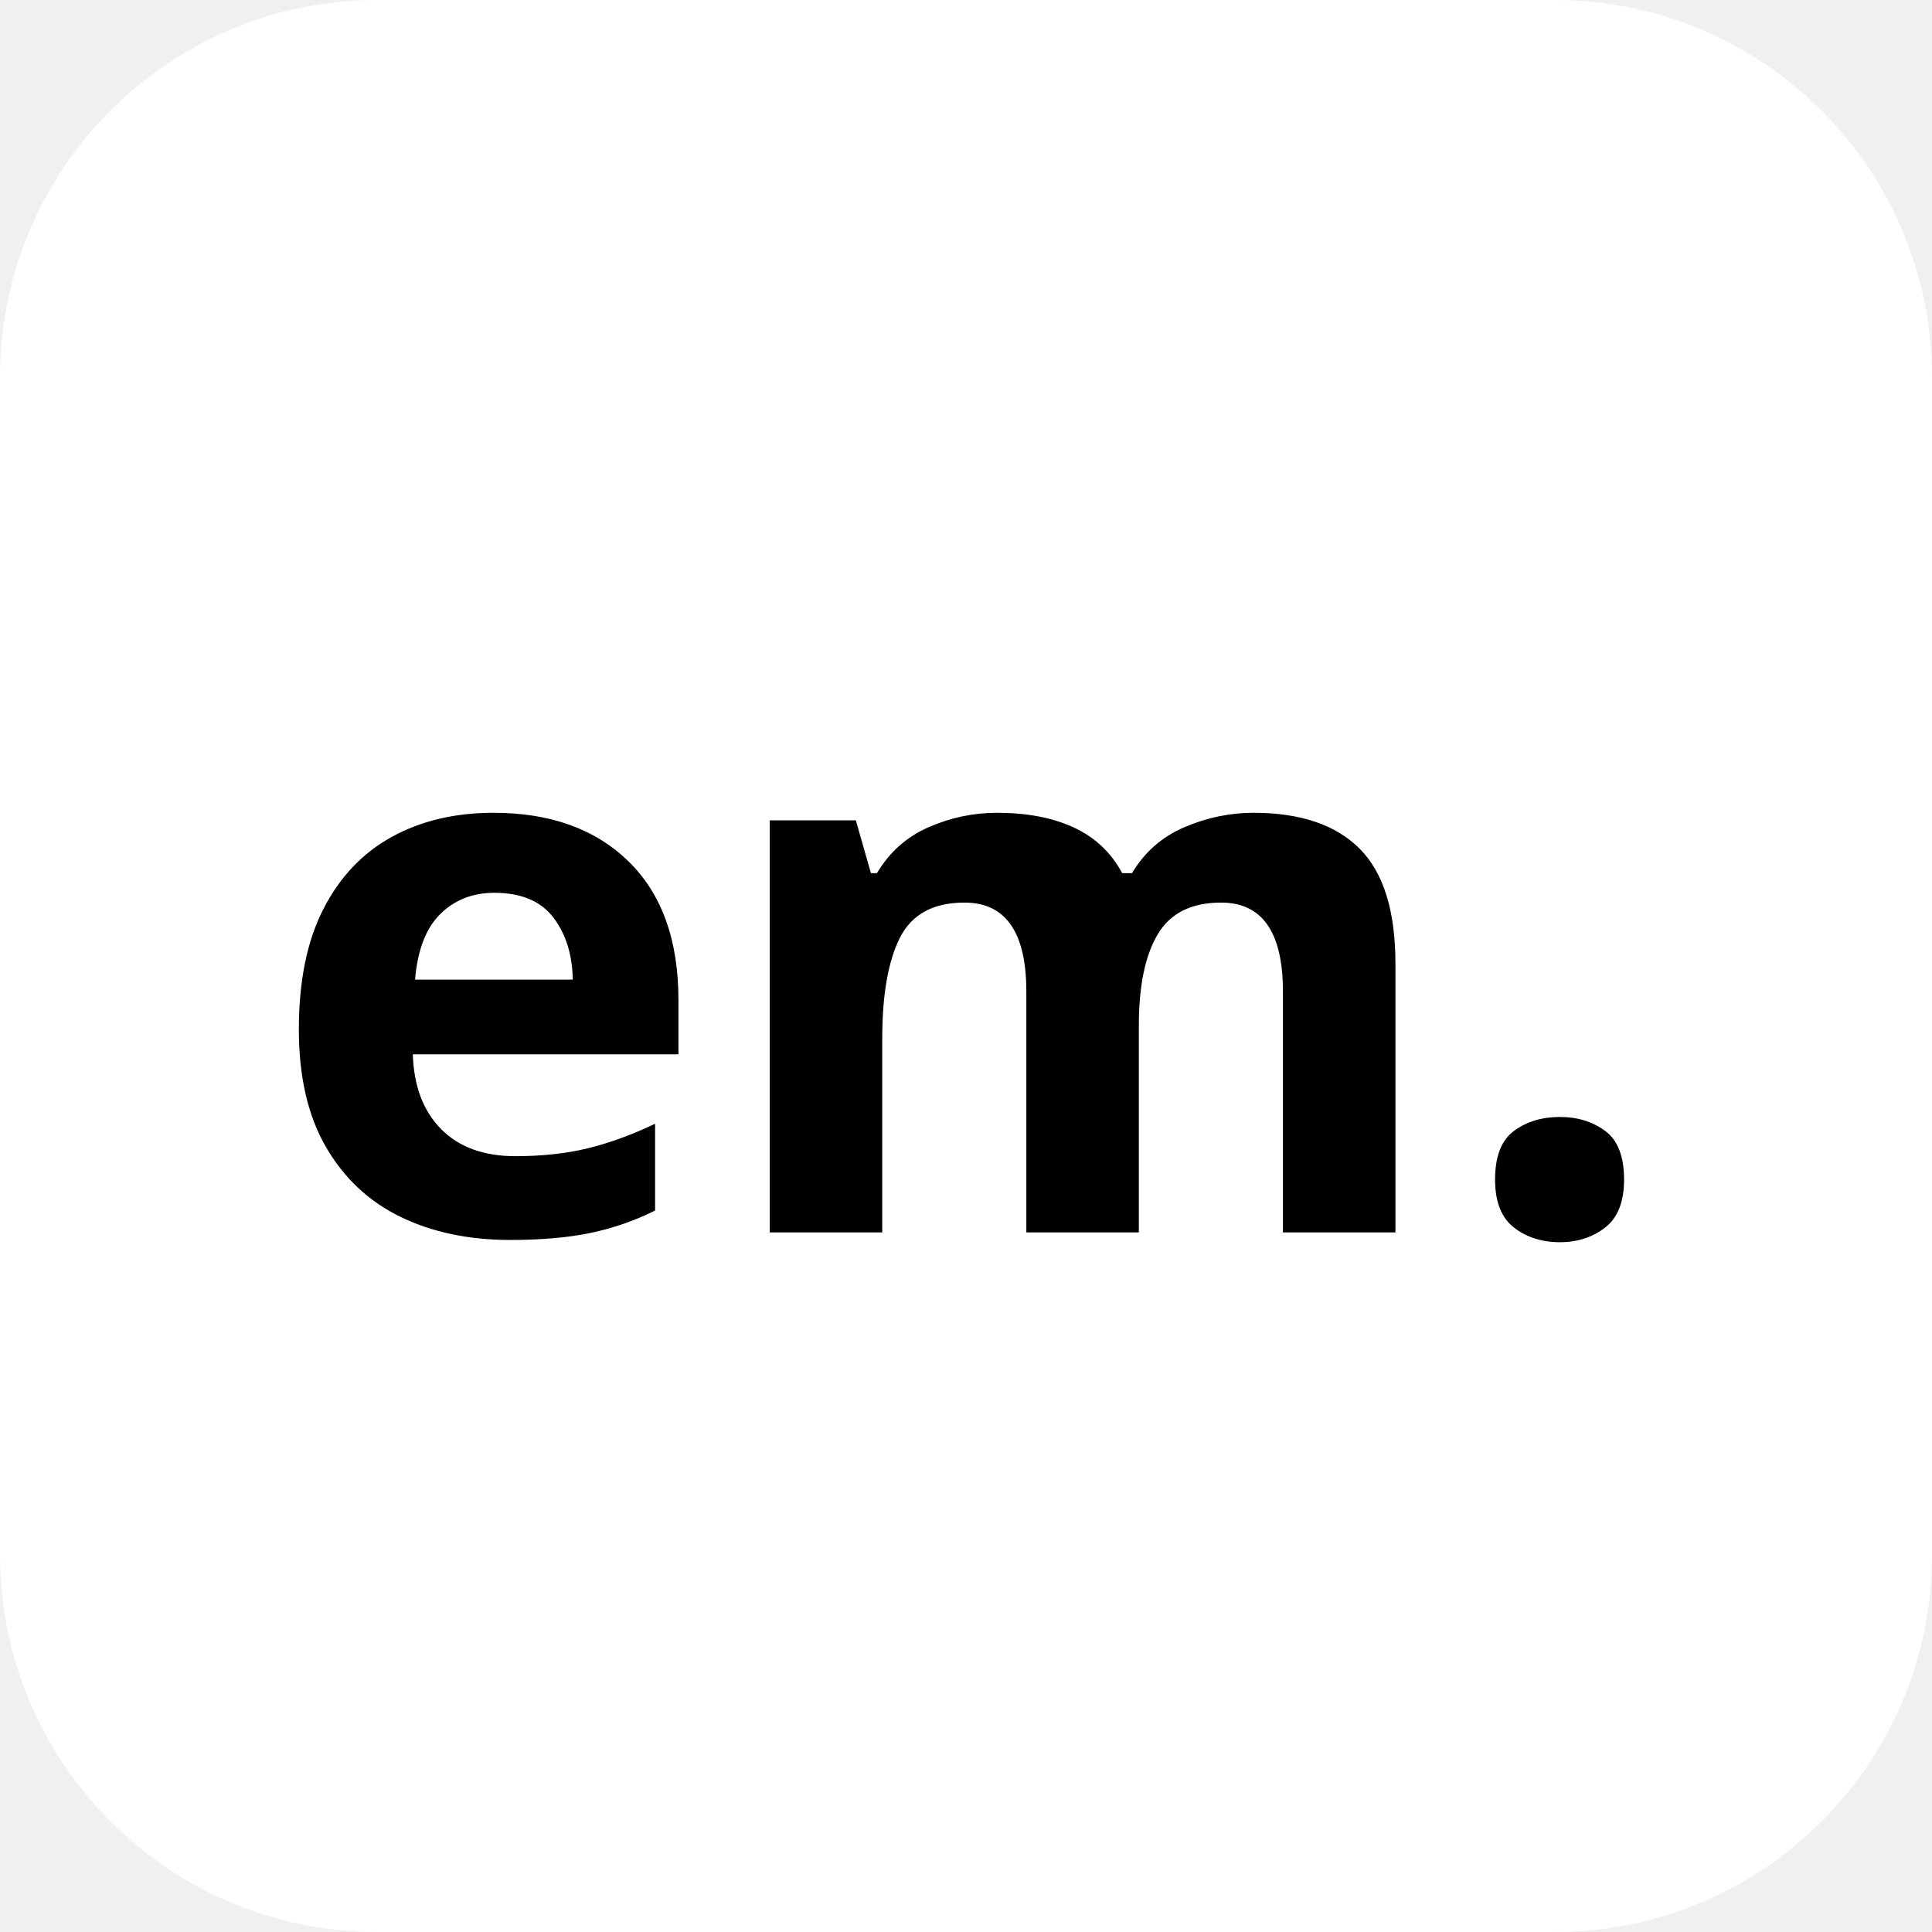
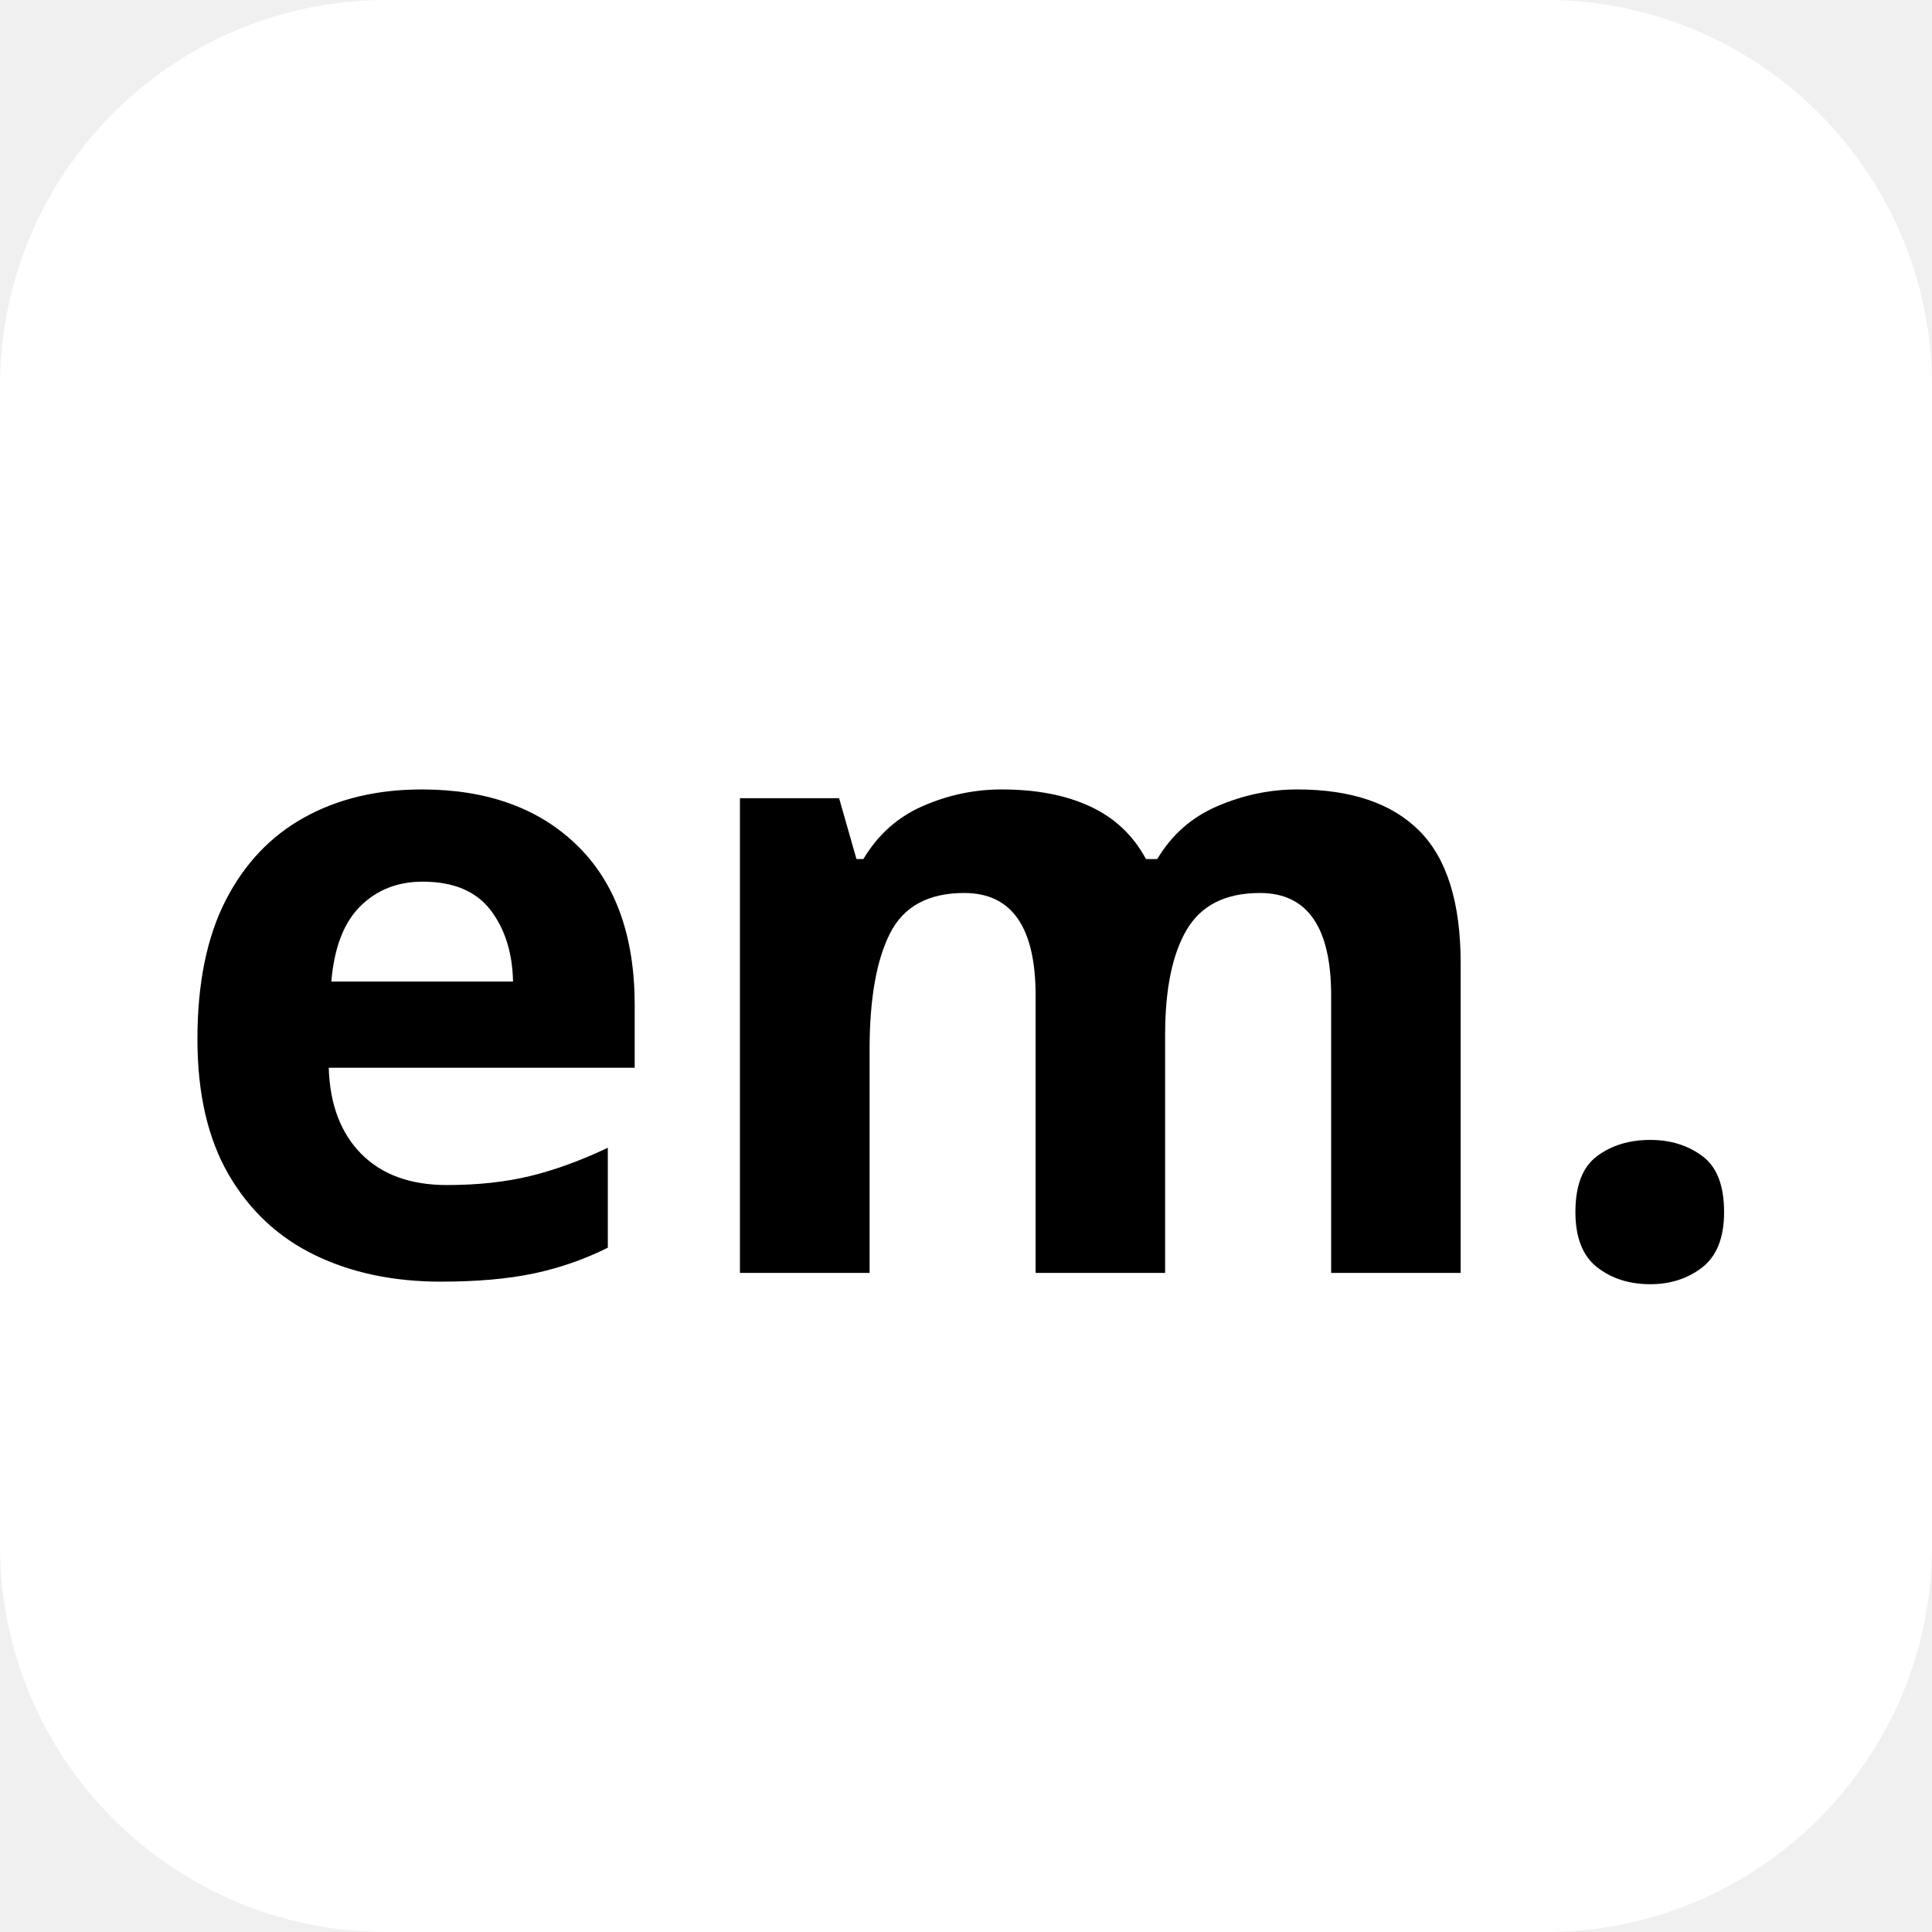
- <svg xmlns="http://www.w3.org/2000/svg" width="512" height="512" viewBox="0 0 512 512" fill="none">
-   <rect width="512" height="512" rx="100" fill="white" />
-   <text x="50%" y="50%" dominant-baseline="middle" text-anchor="middle" font-family="Geist, sans-serif" font-size="200" font-weight="bold" fill="black">em.</text>
+ <svg xmlns="http://www.w3.org/2000/svg" width="200" height="200" viewBox="0 0 200 200" fill="none">
+   <style>
+     .bg { fill: white; }
+     .fg { fill: black; }
+     @media (prefers-color-scheme: light) {
+       .bg { fill: black; }
+       .fg { fill: white; }
+     }
+   </style>
+   <rect class="bg" width="200" height="200" rx="40" />
+   <text x="50%" y="50%" dominant-baseline="middle" text-anchor="middle" font-family="Geist, sans-serif" font-size="90" font-weight="bold" class="fg">
+     em.
+   </text>
</svg>
